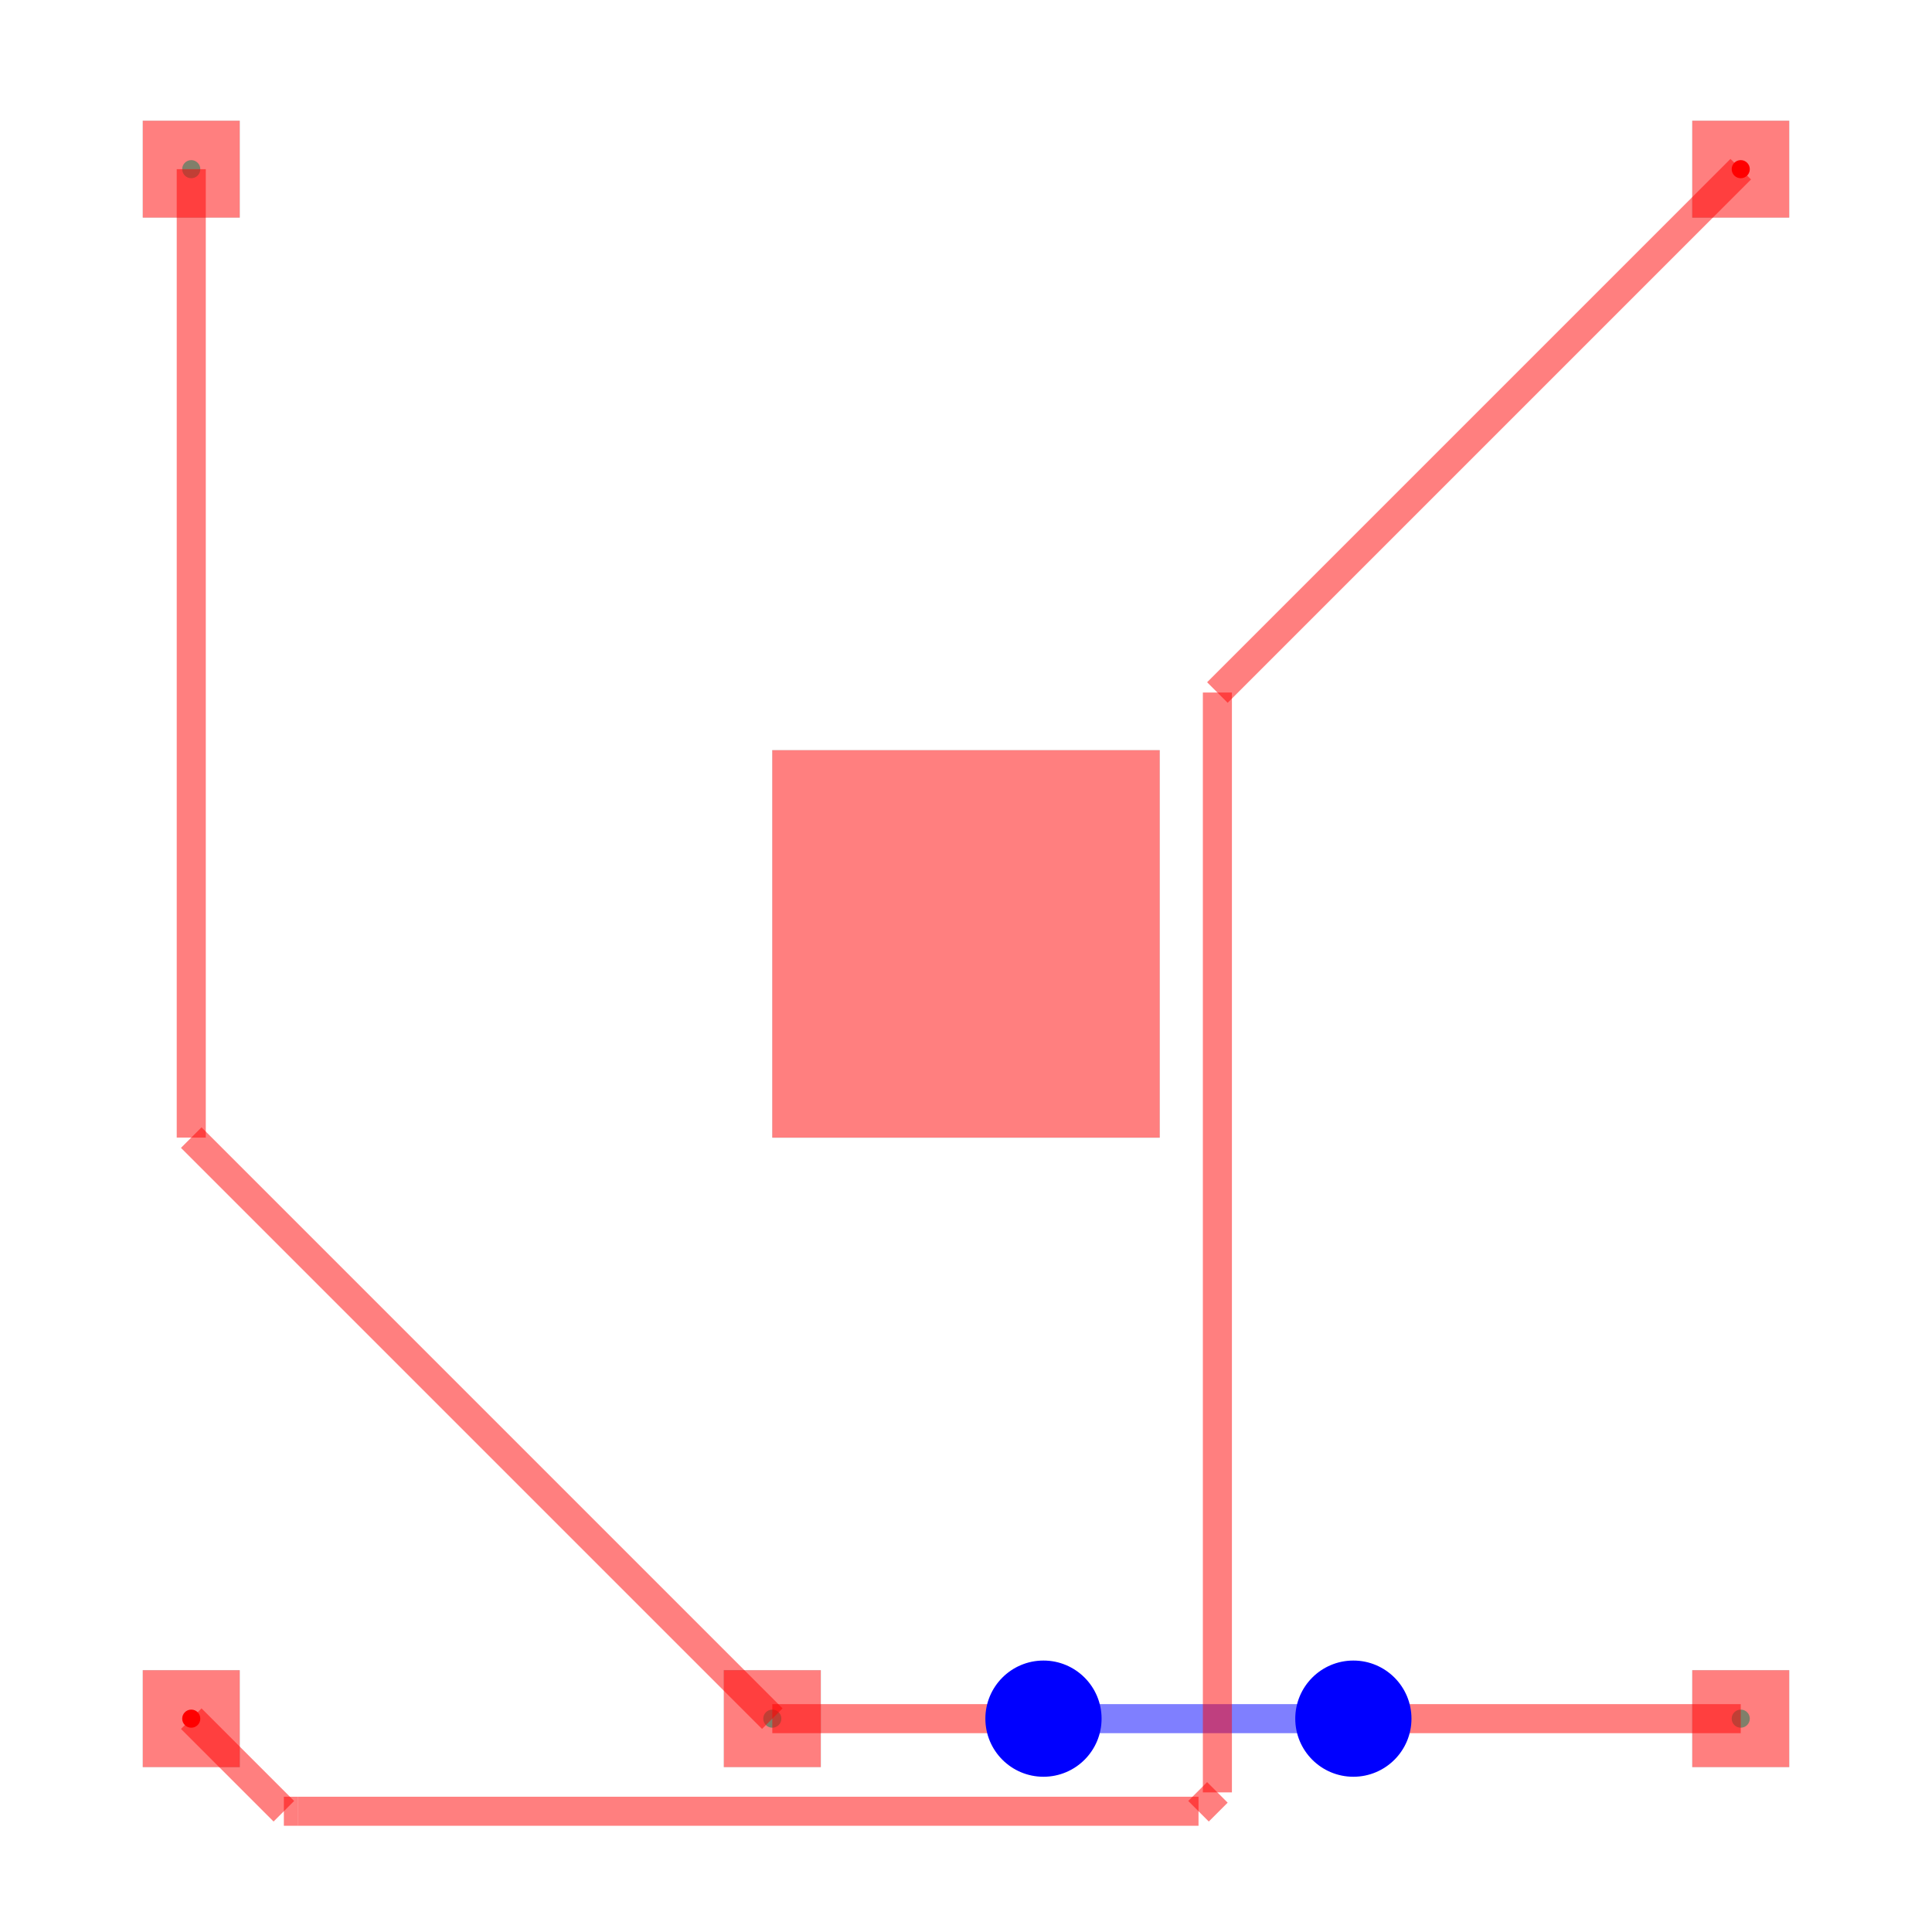
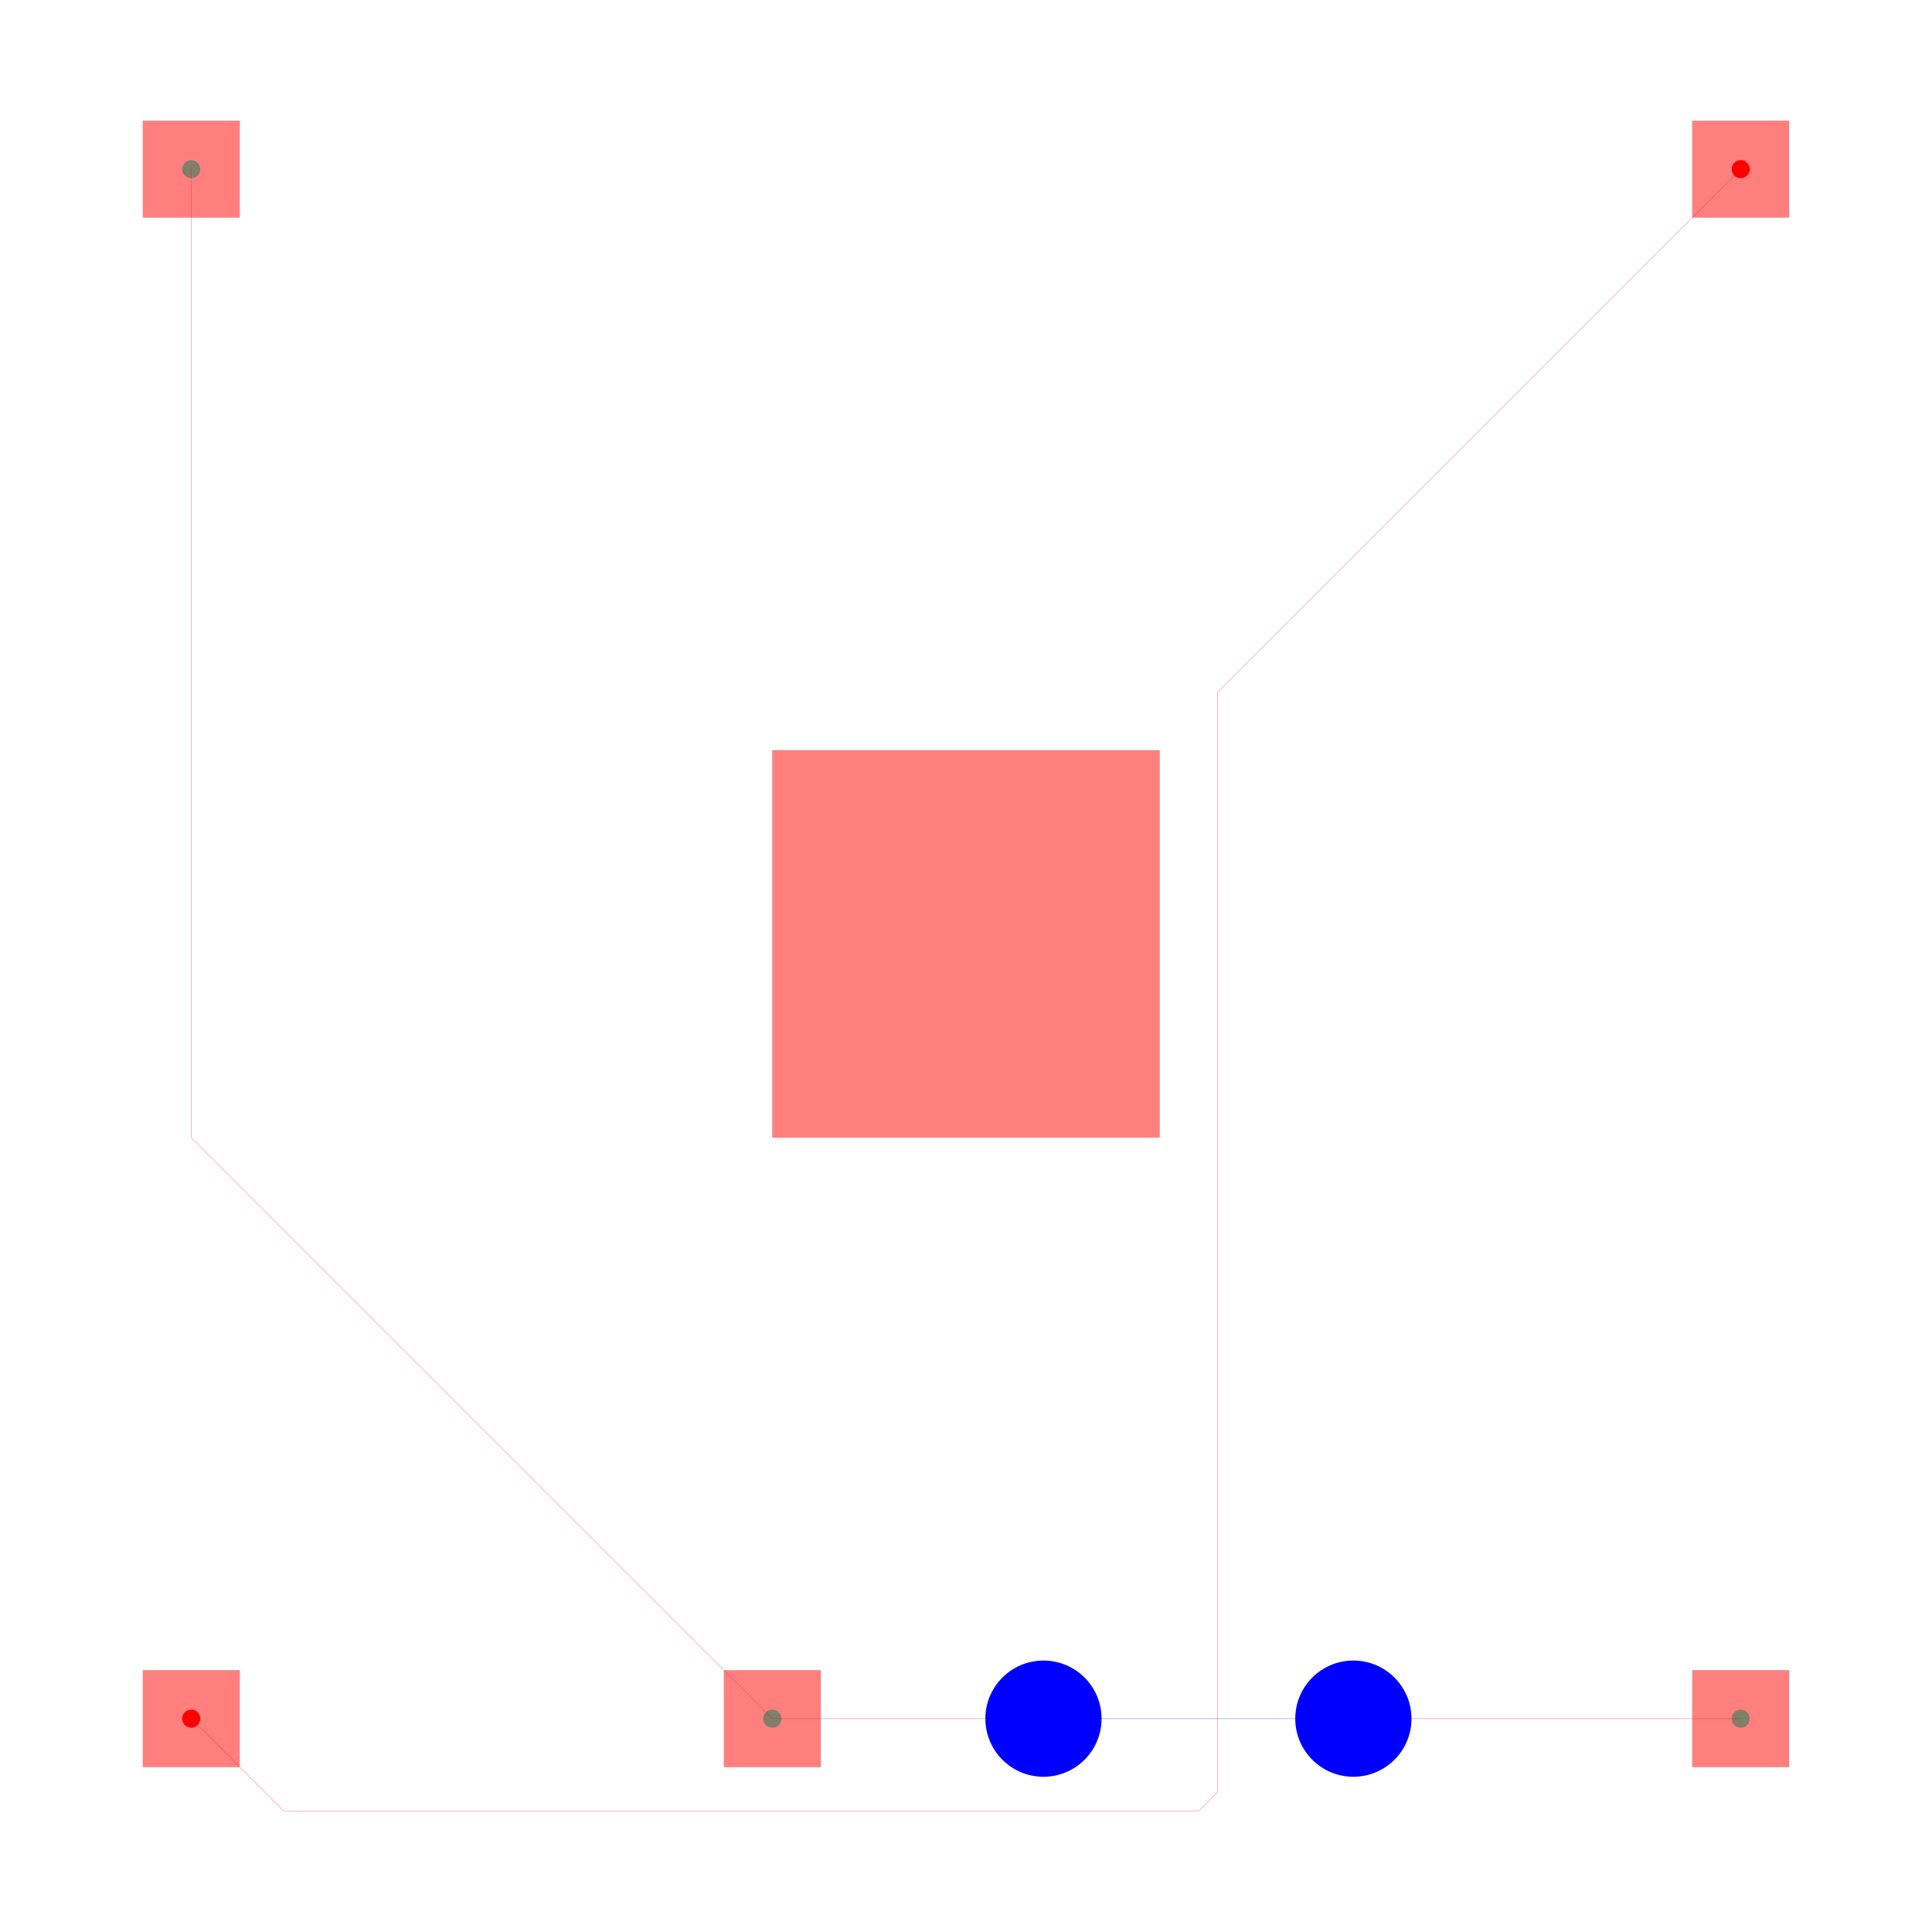
<svg xmlns="http://www.w3.org/2000/svg" width="640" height="640" viewBox="0 0 640 640">
  <g>
    <circle data-type="point" data-label="connection1 (top)" data-x="1" data-y="1" cx="63.357" cy="569.326" r="3" fill="hsl(0, 100%, 50%)" />
  </g>
  <g>
    <circle data-type="point" data-label="connection1 (top)" data-x="9" data-y="9" cx="576.643" cy="56.04" r="3" fill="hsl(0, 100%, 50%)" />
  </g>
  <g>
    <circle data-type="point" data-label="connection2 (top)" data-x="1" data-y="9" cx="63.357" cy="56.04" r="3" fill="hsl(170, 100%, 50%)" />
  </g>
  <g>
    <circle data-type="point" data-label="connection2 (top)" data-x="4" data-y="1" cx="255.839" cy="569.326" r="3" fill="hsl(170, 100%, 50%)" />
  </g>
  <g>
    <circle data-type="point" data-label="connection2 (top)" data-x="9" data-y="1" cx="576.643" cy="569.326" r="3" fill="hsl(170, 100%, 50%)" />
  </g>
-   <polyline data-points="9,1 7.140918825322017,1" data-type="line" points="576.643,569.326 457.363,569.326" fill="none" stroke="rgba(255,0,0,0.5)" stroke-width="9.624" />
-   <polyline data-points="7.140918825322017,1 7.041324143263407,0.9004053179413901" data-type="line" points="457.363,569.326 450.973,575.716" fill="none" stroke="rgba(255,0,0,0.5)" stroke-width="9.624" />
-   <polyline data-points="7.041324143263407,0.9004053179413901 7.000000000000002,1" data-type="line" points="450.973,575.716 448.321,569.326" fill="none" stroke="rgba(255,0,0,0.5)" stroke-width="9.624" />
-   <polyline data-points="7.000000000000002,1 5.5009129676014314,1" data-type="line" points="448.321,569.326 352.139,569.326" fill="none" stroke="rgba(0,0,255,0.5)" stroke-width="9.624" />
-   <polyline data-points="5.5009129676014314,1 5.5009129676014314,1" data-type="line" points="352.139,569.326 352.139,569.326" fill="none" stroke="rgba(0,0,255,0.5)" stroke-width="9.624" />
-   <polyline data-points="5.5009129676014314,1 5.4,1" data-type="line" points="352.139,569.326 345.664,569.326" fill="none" stroke="rgba(0,0,255,0.5)" stroke-width="9.624" />
-   <polyline data-points="5.4,1 4,1" data-type="line" points="345.664,569.326 255.839,569.326" fill="none" stroke="rgba(255,0,0,0.5)" stroke-width="9.624" />
-   <polyline data-points="4,1 4,1" data-type="line" points="255.839,569.326 255.839,569.326" fill="none" stroke="rgba(255,0,0,0.5)" stroke-width="9.624" />
-   <polyline data-points="1,9 1,4" data-type="line" points="63.357,56.04 63.357,376.844" fill="none" stroke="rgba(255,0,0,0.5)" stroke-width="9.624" />
-   <polyline data-points="1,4 4,1" data-type="line" points="63.357,376.844 255.839,569.326" fill="none" stroke="rgba(255,0,0,0.5)" stroke-width="9.624" />
-   <polyline data-points="9,9 6.2979204443425685,6.2979204443425685" data-type="line" points="576.643,56.04 403.276,229.408" fill="none" stroke="rgba(255,0,0,0.5)" stroke-width="9.624" />
-   <polyline data-points="6.2979204443425685,6.2979204443425685 6.2979204443425685,0.6193376228244007" data-type="line" points="403.276,229.408 403.276,593.75" fill="none" stroke="rgba(255,0,0,0.5)" stroke-width="9.624" />
-   <polyline data-points="6.2979204443425685,0.6193376228244007 6.2005046885536705,0.521921867035503" data-type="line" points="403.276,593.75 397.025,600" fill="none" stroke="rgba(255,0,0,0.5)" stroke-width="9.624" />
-   <polyline data-points="6.2005046885536705,0.521921867035503 1.551441097296069,0.521921867035503" data-type="line" points="397.025,600 98.738,600" fill="none" stroke="rgba(255,0,0,0.5)" stroke-width="9.624" />
-   <polyline data-points="1.551441097296069,0.521921867035503 1.478078132964497,0.521921867035503" data-type="line" points="98.738,600 94.031,600" fill="none" stroke="rgba(255,0,0,0.5)" stroke-width="9.624" />
-   <polyline data-points="1.478078132964497,0.521921867035503 1,1" data-type="line" points="94.031,600 63.357,569.326" fill="none" stroke="rgba(255,0,0,0.5)" stroke-width="9.624" />
-   <rect data-type="rect" data-label="" data-x="5" data-y="5" x="255.839" y="248.522" width="128.321" height="128.321" fill="rgba(255,0,0,0.5)" stroke="black" stroke-width="0.016" />
-   <rect data-type="rect" data-label="" data-x="1" data-y="1" x="47.317" y="553.286" width="32.08" height="32.08" fill="rgba(255,0,0,0.5)" stroke="black" stroke-width="0.016" />
-   <rect data-type="rect" data-label="" data-x="9" data-y="9" x="560.603" y="40" width="32.08" height="32.08" fill="rgba(255,0,0,0.5)" stroke="black" stroke-width="0.016" />
-   <rect data-type="rect" data-label="" data-x="1" data-y="9" x="47.317" y="40" width="32.08" height="32.08" fill="rgba(255,0,0,0.5)" stroke="black" stroke-width="0.016" />
-   <rect data-type="rect" data-label="" data-x="9" data-y="1" x="560.603" y="553.286" width="32.08" height="32.08" fill="rgba(255,0,0,0.5)" stroke="black" stroke-width="0.016" />
-   <rect data-type="rect" data-label="" data-x="4" data-y="1" x="239.799" y="553.286" width="32.08" height="32.08" fill="rgba(255,0,0,0.5)" stroke="black" stroke-width="0.016" />
+   <g>
+     <polyline data-points="9,1 7.140918825322017,1" data-type="line" data-label="" points="576.643,569.326 457.363,569.326" fill="none" stroke="rgba(255,0,0,0.5)" stroke-width="0.15" />
+   </g>
+   <g>
+     <polyline data-points="7.140918825322017,1 7.041324143263407,0.9004053179413901" data-type="line" data-label="" points="457.363,569.326 450.973,575.716" fill="none" stroke="rgba(255,0,0,0.5)" stroke-width="0.15" />
+   </g>
+   <g>
+     <polyline data-points="7.041324143263407,0.9004053179413901 7.000000000000002,1" data-type="line" data-label="" points="450.973,575.716 448.321,569.326" fill="none" stroke="rgba(255,0,0,0.5)" stroke-width="0.15" />
+   </g>
+   <g>
+     <polyline data-points="7.000000000000002,1 5.5009129676014314,1" data-type="line" data-label="" points="448.321,569.326 352.139,569.326" fill="none" stroke="rgba(0,0,255,0.5)" stroke-width="0.15" />
+   </g>
+   <g>
+     <polyline data-points="5.5009129676014314,1 5.5009129676014314,1" data-type="line" data-label="" points="352.139,569.326 352.139,569.326" fill="none" stroke="rgba(0,0,255,0.5)" stroke-width="0.15" />
+   </g>
+   <g>
+     <polyline data-points="5.5009129676014314,1 5.4,1" data-type="line" data-label="" points="352.139,569.326 345.664,569.326" fill="none" stroke="rgba(0,0,255,0.5)" stroke-width="0.15" />
+   </g>
+   <g>
+     <polyline data-points="5.4,1 4,1" data-type="line" data-label="" points="345.664,569.326 255.839,569.326" fill="none" stroke="rgba(255,0,0,0.5)" stroke-width="0.15" />
+   </g>
+   <g>
+     <polyline data-points="4,1 4,1" data-type="line" data-label="" points="255.839,569.326 255.839,569.326" fill="none" stroke="rgba(255,0,0,0.5)" stroke-width="0.15" />
+   </g>
+   <g>
+     <polyline data-points="1,9 1,4" data-type="line" data-label="" points="63.357,56.04 63.357,376.844" fill="none" stroke="rgba(255,0,0,0.5)" stroke-width="0.15" />
+   </g>
+   <g>
+     <polyline data-points="1,4 4,1" data-type="line" data-label="" points="63.357,376.844 255.839,569.326" fill="none" stroke="rgba(255,0,0,0.5)" stroke-width="0.15" />
+   </g>
+   <g>
+     <polyline data-points="9,9 6.2979204443425685,6.2979204443425685" data-type="line" data-label="" points="576.643,56.04 403.276,229.408" fill="none" stroke="rgba(255,0,0,0.5)" stroke-width="0.15" />
+   </g>
+   <g>
+     <polyline data-points="6.2979204443425685,6.2979204443425685 6.2979204443425685,0.6193376228244007" data-type="line" data-label="" points="403.276,229.408 403.276,593.75" fill="none" stroke="rgba(255,0,0,0.5)" stroke-width="0.15" />
+   </g>
+   <g>
+     <polyline data-points="6.2979204443425685,0.6193376228244007 6.2005046885536705,0.521921867035503" data-type="line" data-label="" points="403.276,593.75 397.025,600" fill="none" stroke="rgba(255,0,0,0.5)" stroke-width="0.15" />
+   </g>
+   <g>
+     <polyline data-points="6.2005046885536705,0.521921867035503 1.551441097296069,0.521921867035503" data-type="line" data-label="" points="397.025,600 98.738,600" fill="none" stroke="rgba(255,0,0,0.5)" stroke-width="0.15" />
+   </g>
+   <g>
+     <polyline data-points="1.551441097296069,0.521921867035503 1.478078132964497,0.521921867035503" data-type="line" data-label="" points="98.738,600 94.031,600" fill="none" stroke="rgba(255,0,0,0.5)" stroke-width="0.15" />
+   </g>
+   <g>
+     <polyline data-points="1.478078132964497,0.521921867035503 1,1" data-type="line" data-label="" points="94.031,600 63.357,569.326" fill="none" stroke="rgba(255,0,0,0.5)" stroke-width="0.15" />
+   </g>
+   <g>
+     <rect data-type="rect" data-label="" data-x="5" data-y="5" x="255.839" y="248.522" width="128.321" height="128.321" fill="rgba(255,0,0,0.5)" stroke="black" stroke-width="0.016" />
+   </g>
+   <g>
+     <rect data-type="rect" data-label="" data-x="1" data-y="1" x="47.317" y="553.286" width="32.08" height="32.08" fill="rgba(255,0,0,0.5)" stroke="black" stroke-width="0.016" />
+   </g>
+   <g>
+     <rect data-type="rect" data-label="" data-x="9" data-y="9" x="560.603" y="40" width="32.08" height="32.08" fill="rgba(255,0,0,0.5)" stroke="black" stroke-width="0.016" />
+   </g>
+   <g>
+     <rect data-type="rect" data-label="" data-x="1" data-y="9" x="47.317" y="40" width="32.08" height="32.08" fill="rgba(255,0,0,0.5)" stroke="black" stroke-width="0.016" />
+   </g>
+   <g>
+     <rect data-type="rect" data-label="" data-x="9" data-y="1" x="560.603" y="553.286" width="32.08" height="32.08" fill="rgba(255,0,0,0.5)" stroke="black" stroke-width="0.016" />
+   </g>
+   <g>
+     <rect data-type="rect" data-label="" data-x="4" data-y="1" x="239.799" y="553.286" width="32.08" height="32.08" fill="rgba(255,0,0,0.5)" stroke="black" stroke-width="0.016" />
+   </g>
  <circle data-type="circle" data-label="" data-x="7.000000000000002" data-y="1" cx="448.321" cy="569.326" r="19.248" fill="blue" stroke="none" stroke-width="0.016" />
  <circle data-type="circle" data-label="" data-x="5.4" data-y="1" cx="345.664" cy="569.326" r="19.248" fill="blue" stroke="none" stroke-width="0.016" />
  <g id="crosshair" style="display: none">
    <line id="crosshair-h" y1="0" y2="640" stroke="#666" stroke-width="0.5" />
    <line id="crosshair-v" x1="0" x2="640" stroke="#666" stroke-width="0.5" />
    <text id="coordinates" font-family="monospace" font-size="12" fill="#666" />
  </g>
</svg>
